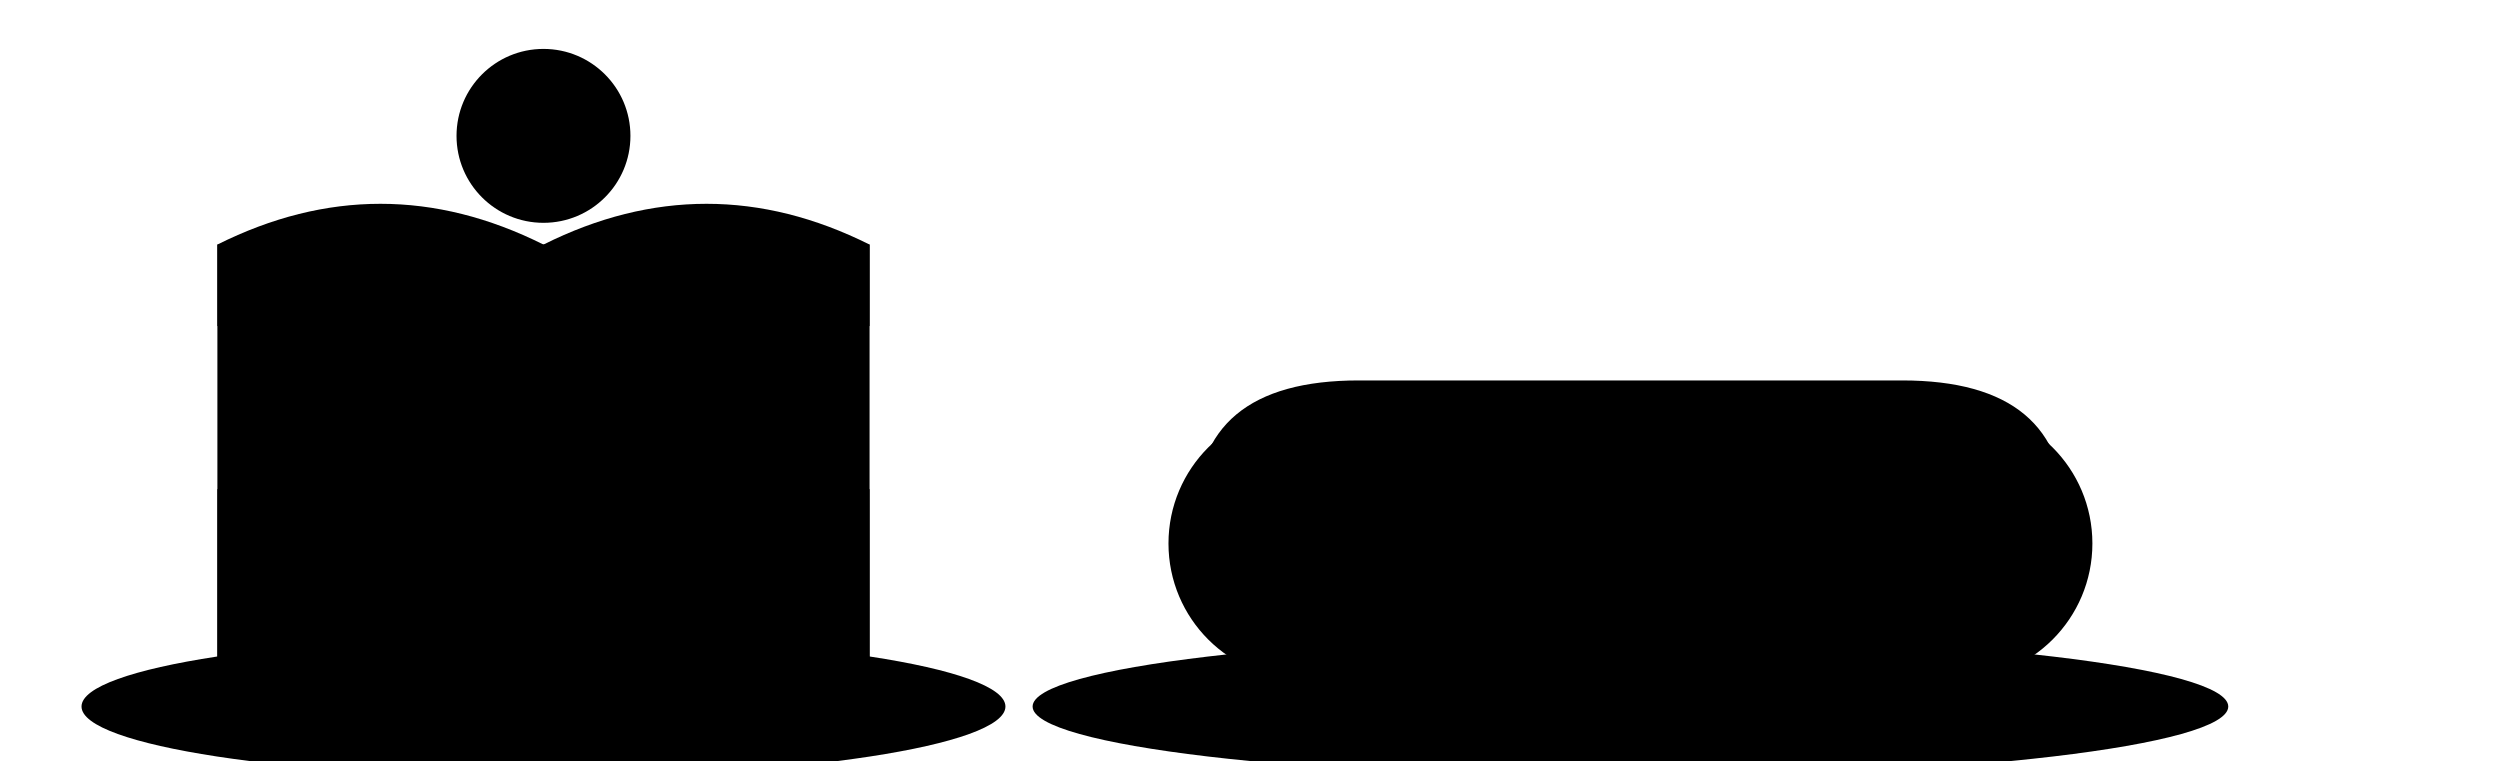
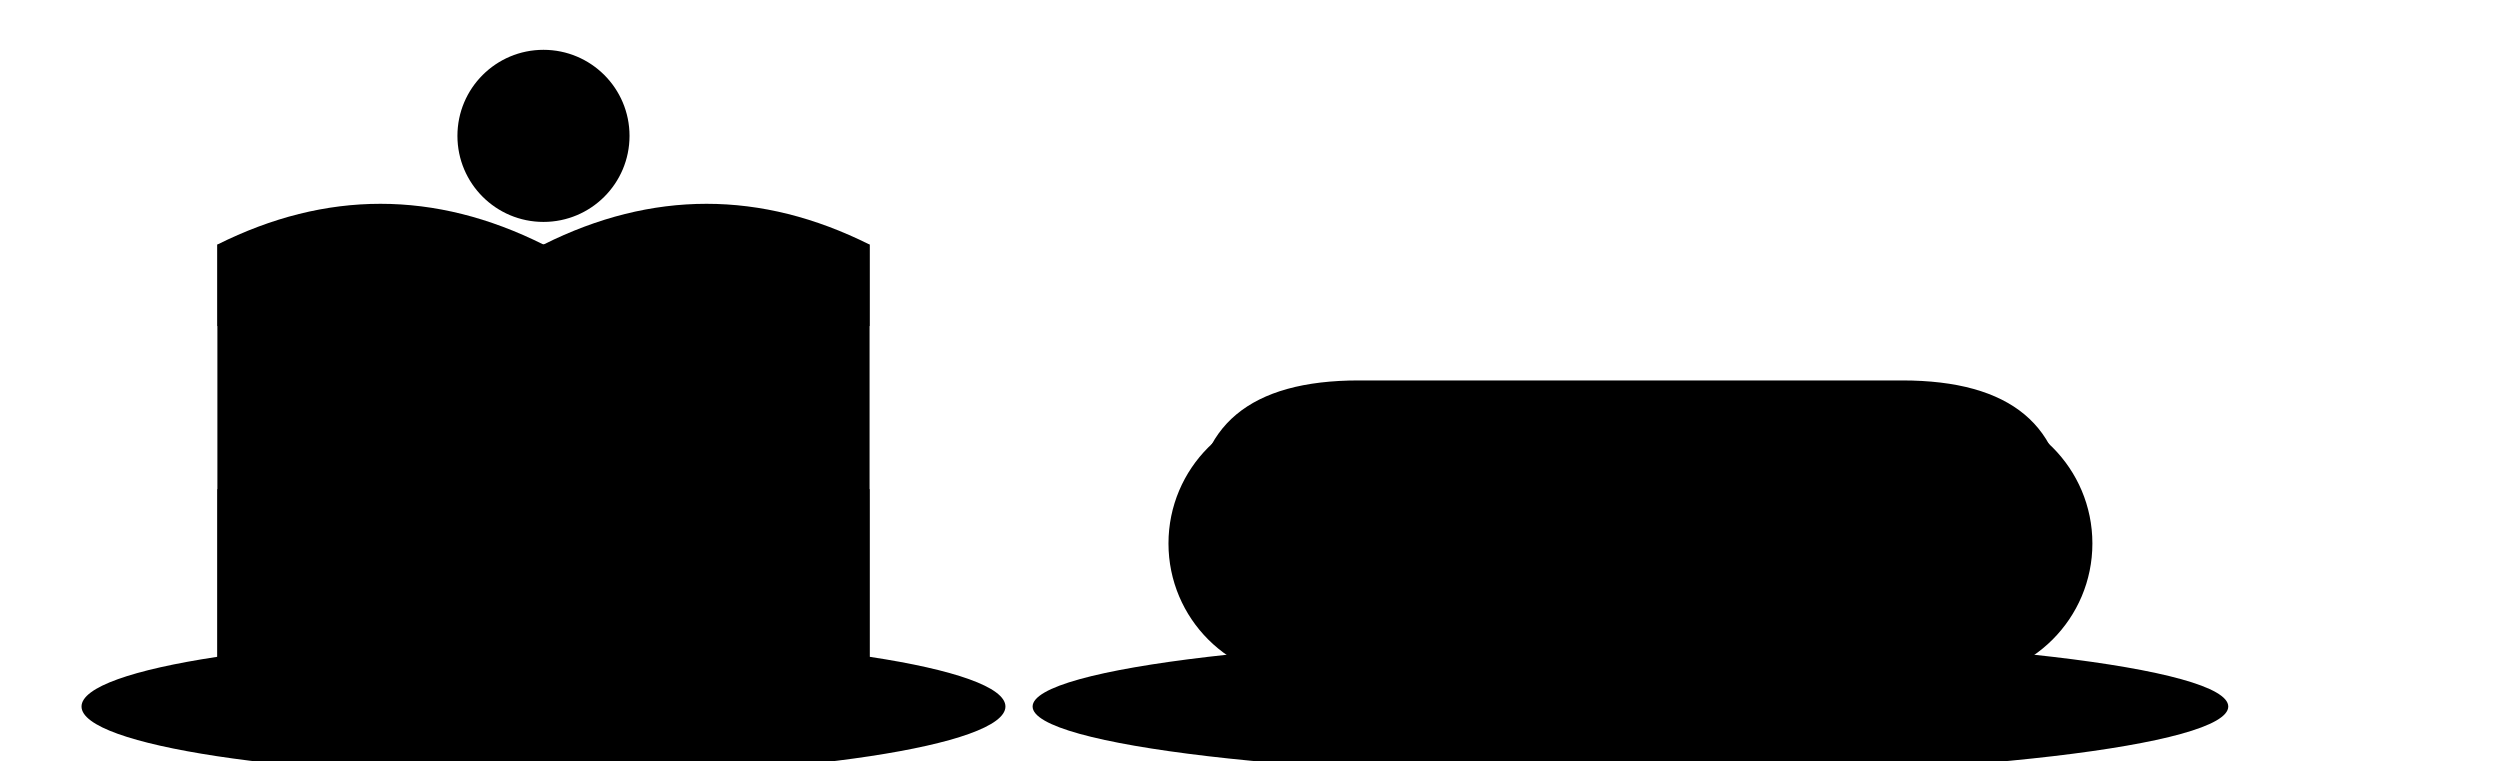
- <svg xmlns="http://www.w3.org/2000/svg" viewBox="534 566 92 28" data-part="scDessert" data-scale="1">
-   <g stroke="{{INK}}" stroke-width="{{D}}" stroke-linejoin="round" stroke-linecap="round">
-     <ellipse cx="554" cy="592" rx="17" ry="2.6" fill="{{PAPER}}" />
-     <path d="M542 591V575H566V591Z" fill="{{PINK}}" />
-     <path d="M542 584H566V591H542Z" fill="{{CHOC}}" />
-     <path d="M542 575Q548 572 554 575Q560 572 566 575V578H542Z" fill="{{PAPER}}" />
-     <circle cx="554" cy="571" r="3.2" fill="{{TERRA}}" />
-     <ellipse cx="594" cy="592" rx="22" ry="2.6" fill="{{PAPER}}" />
-     <rect x="577" y="581" width="34" height="10" rx="5" fill="{{BAKE}}" />
-     <path d="M578 585Q578 580 584 580H604Q610 580 610 585Z" fill="{{CHOC}}" />
-     <path d="M582 588H606" fill="none" stroke="{{PAPER}}" />
+ <svg xmlns="http://www.w3.org/2000/svg" viewBox="272 687.8 110.4 33.6" data-part="scDessert" data-scale="1">
+   <g stroke="{{INK}}" stroke-width="{{M}}" stroke-linejoin="round" stroke-linecap="round">
+     <ellipse cx="296" cy="719" rx="20.4" ry="3.1" fill="{{PAPER}}" />
+     <path d="M281.6 717.8V698.6H310.4V717.8Z" fill="{{PINK}}" />
+     <path d="M281.6 709.4H310.4V717.8H281.6Z" fill="{{CHOC}}" />
+     <path d="M281.6 698.6Q288.8 695 296 698.6Q303.2 695 310.4 698.6V702.2H281.6Z" fill="{{PAPER}}" />
+     <circle cx="296" cy="693.8" r="3.8" fill="{{TERRA}}" />
+     <ellipse cx="344" cy="719" rx="26.4" ry="3.1" fill="{{PAPER}}" />
+     <rect x="323.6" y="705.8" width="40.8" height="12" rx="6" fill="{{BAKE}}" />
+     <path d="M324.8 710.6Q324.8 704.6 332 704.6H356Q363.2 704.6 363.2 710.6Z" fill="{{CHOC}}" />
+     <path d="M329.6 714.2H358.4" fill="none" stroke="{{PAPER}}" stroke-width="{{D}}" />
  </g>
</svg>
